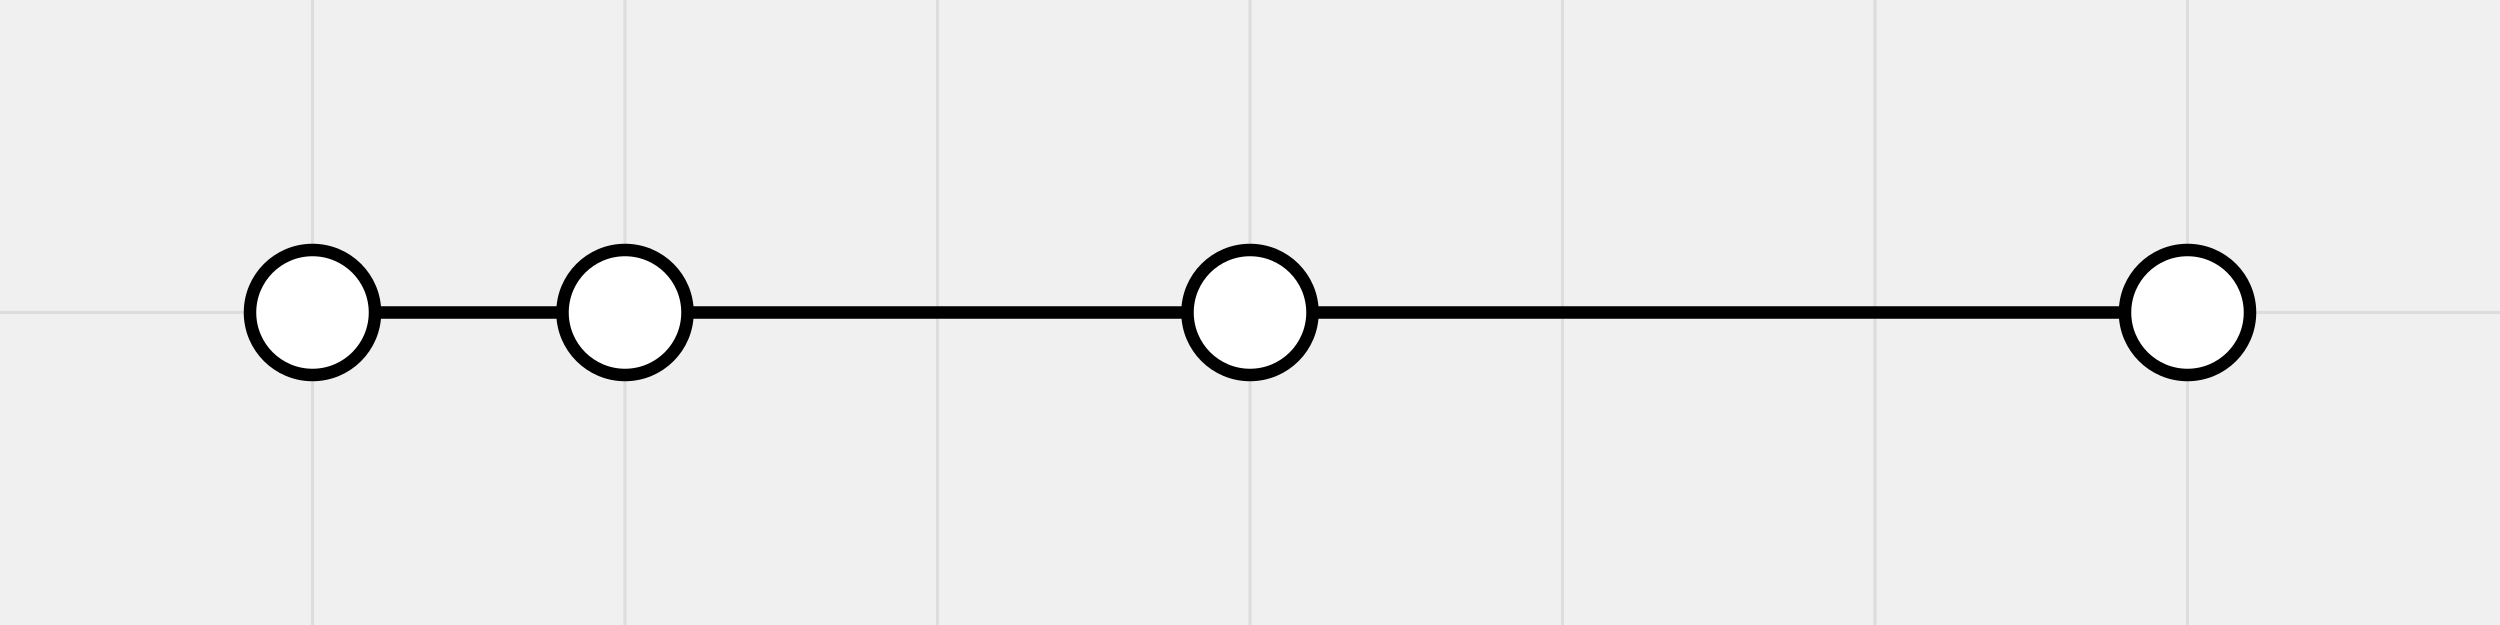
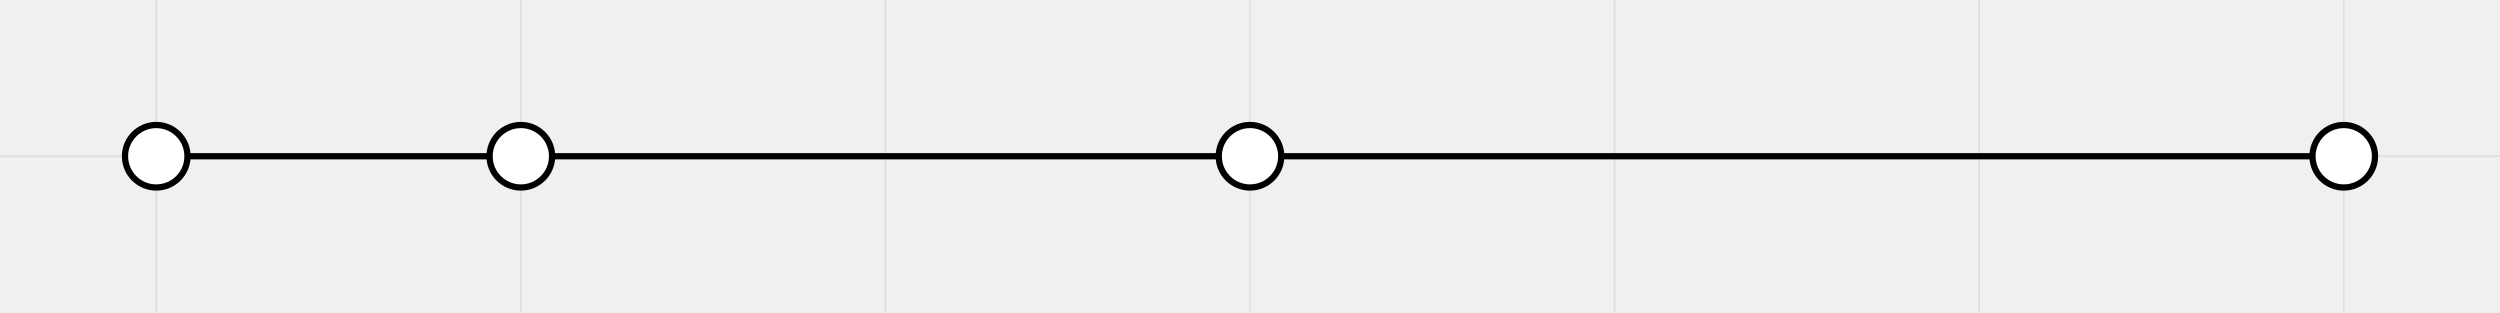
- <svg xmlns="http://www.w3.org/2000/svg" version="1.1" width="400.0" height="100.0" viewBox="-50.0 -50.0 400.0 100.0">
+ <svg xmlns="http://www.w3.org/2000/svg" version="1.1" width="800.0" height="100.0" viewBox="-50.0 -50.0 800.0 100.0">
  <g class="grid">
    <line stroke-width="0.5" x1="0.0" y1="-50.0" x2="0.0" y2="50.0" stroke="#ddd" />
-     <line stroke-width="0.5" x1="50.0" y1="-50.0" x2="50.0" y2="50.0" stroke="#ddd" />
-     <line stroke-width="0.5" x1="100.0" y1="-50.0" x2="100.0" y2="50.0" stroke="#ddd" />
-     <line stroke-width="0.5" x1="150.0" y1="-50.0" x2="150.0" y2="50.0" stroke="#ddd" />
-     <line stroke-width="0.5" x1="200.0" y1="-50.0" x2="200.0" y2="50.0" stroke="#ddd" />
-     <line stroke-width="0.5" x1="250.0" y1="-50.0" x2="250.0" y2="50.0" stroke="#ddd" />
-     <line stroke-width="0.5" x1="300.0" y1="-50.0" x2="300.0" y2="50.0" stroke="#ddd" />
-     <line stroke-width="0.5" x1="-50.0" y1="0.0" x2="350.0" y2="0.0" stroke="#ddd" />
+     <line stroke-width="0.5" x1="116.667" y1="-50.0" x2="116.667" y2="50.0" stroke="#ddd" />
+     <line stroke-width="0.5" x1="233.333" y1="-50.0" x2="233.333" y2="50.0" stroke="#ddd" />
+     <line stroke-width="0.5" x1="350.0" y1="-50.0" x2="350.0" y2="50.0" stroke="#ddd" />
+     <line stroke-width="0.5" x1="466.667" y1="-50.0" x2="466.667" y2="50.0" stroke="#ddd" />
+     <line stroke-width="0.5" x1="583.333" y1="-50.0" x2="583.333" y2="50.0" stroke="#ddd" />
+     <line stroke-width="0.5" x1="700.0" y1="-50.0" x2="700.0" y2="50.0" stroke="#ddd" />
+     <line stroke-width="0.5" x1="-50.0" y1="0.0" x2="750.0" y2="0.0" stroke="#ddd" />
  </g>
-   <path stroke-width="2.0" d="M0,0 L50,0" fill="none" stroke="black" />
-   <path stroke-width="2.0" d="M50,0 L150,0" fill="none" stroke="black" />
-   <path stroke-width="2.0" d="M150,0 L300,0" fill="none" stroke="black" />
+   <path stroke-width="2.0" d="M0,0 L116.667,0" fill="none" stroke="black" />
+   <path stroke-width="2.0" d="M116.667,0 L350,0" fill="none" stroke="black" />
+   <path stroke-width="2.0" d="M350,0 L700,0" fill="none" stroke="black" />
  <ellipse stroke-width="2.0" cx="0.0" cy="0.0" rx="10.0" ry="10.0" fill="#FFFFFF" stroke="black" id="a" />
-   <ellipse stroke-width="2.0" cx="50.0" cy="0.0" rx="10.0" ry="10.0" fill="#FFFFFF" stroke="black" id="b" />
-   <ellipse stroke-width="2.0" cx="150.0" cy="0.0" rx="10.0" ry="10.0" fill="#FFFFFF" stroke="black" id="c" />
-   <ellipse stroke-width="2.0" cx="300.0" cy="0.0" rx="10.0" ry="10.0" fill="#FFFFFF" stroke="black" id="d" />
+   <ellipse stroke-width="2.0" cx="116.667" cy="0.0" rx="10.0" ry="10.0" fill="#FFFFFF" stroke="black" id="b" />
+   <ellipse stroke-width="2.0" cx="350.0" cy="0.0" rx="10.0" ry="10.0" fill="#FFFFFF" stroke="black" id="c" />
+   <ellipse stroke-width="2.0" cx="700.0" cy="0.0" rx="10.0" ry="10.0" fill="#FFFFFF" stroke="black" id="d" />
</svg>
